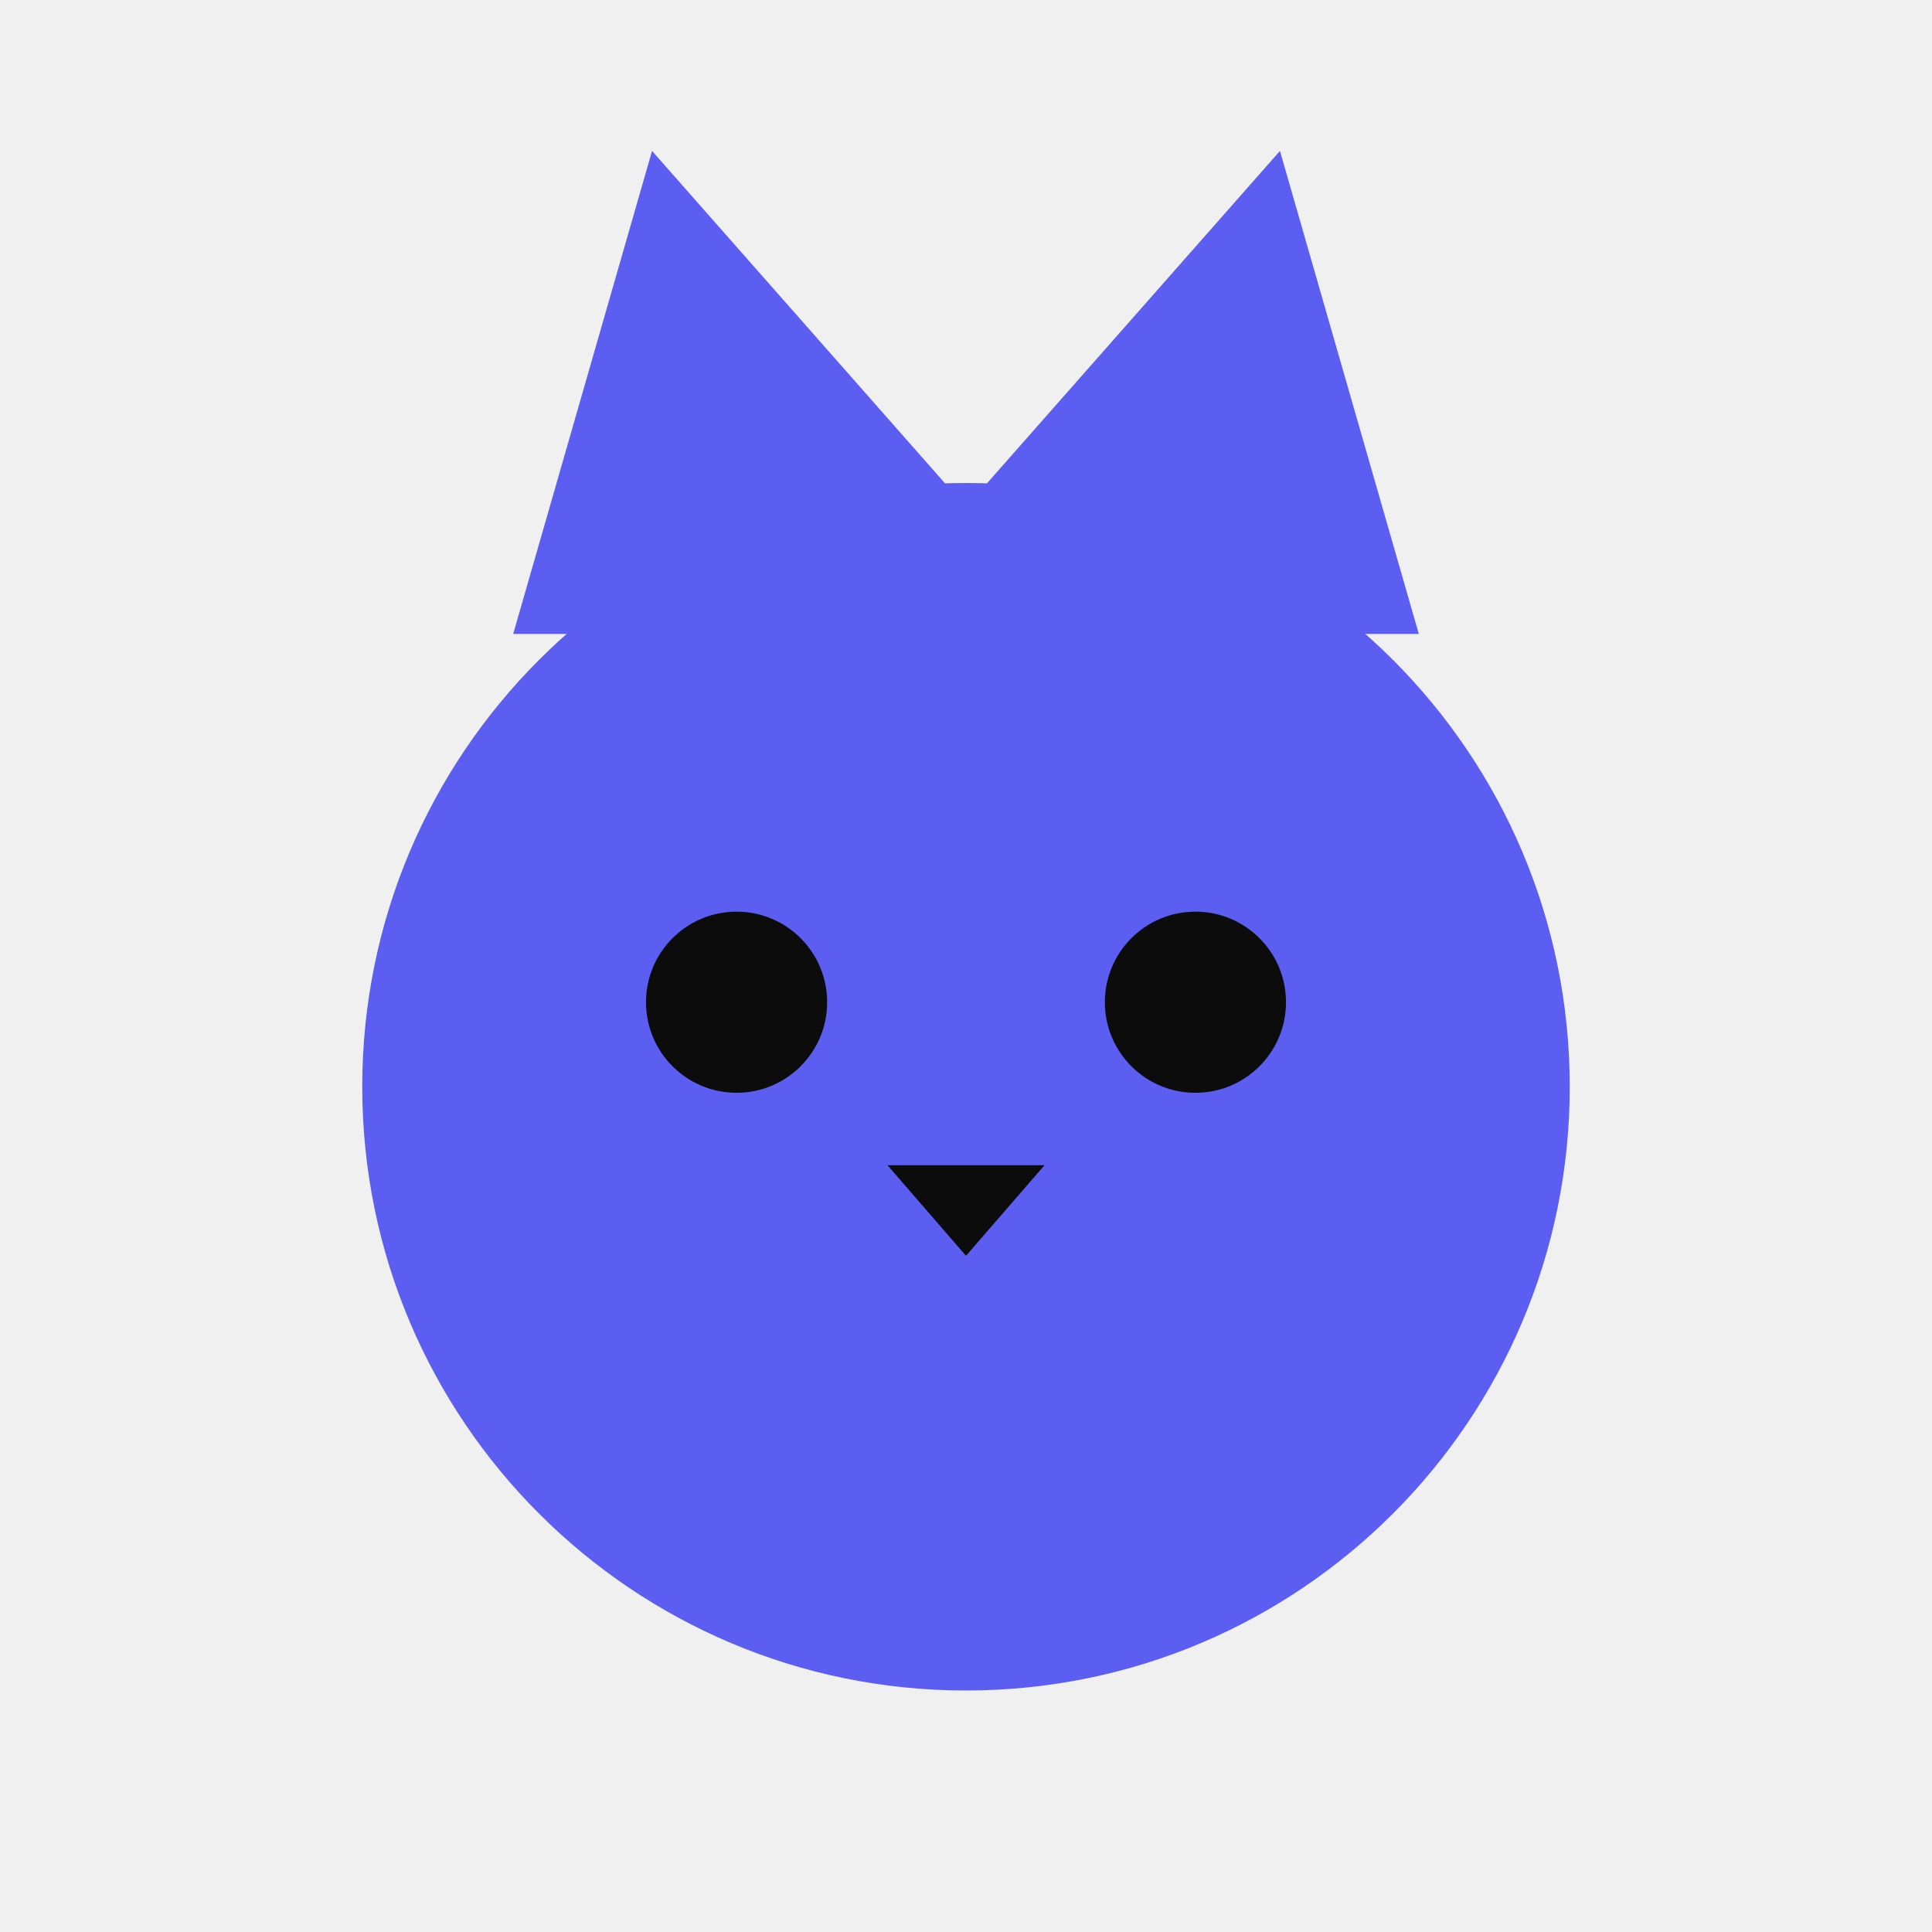
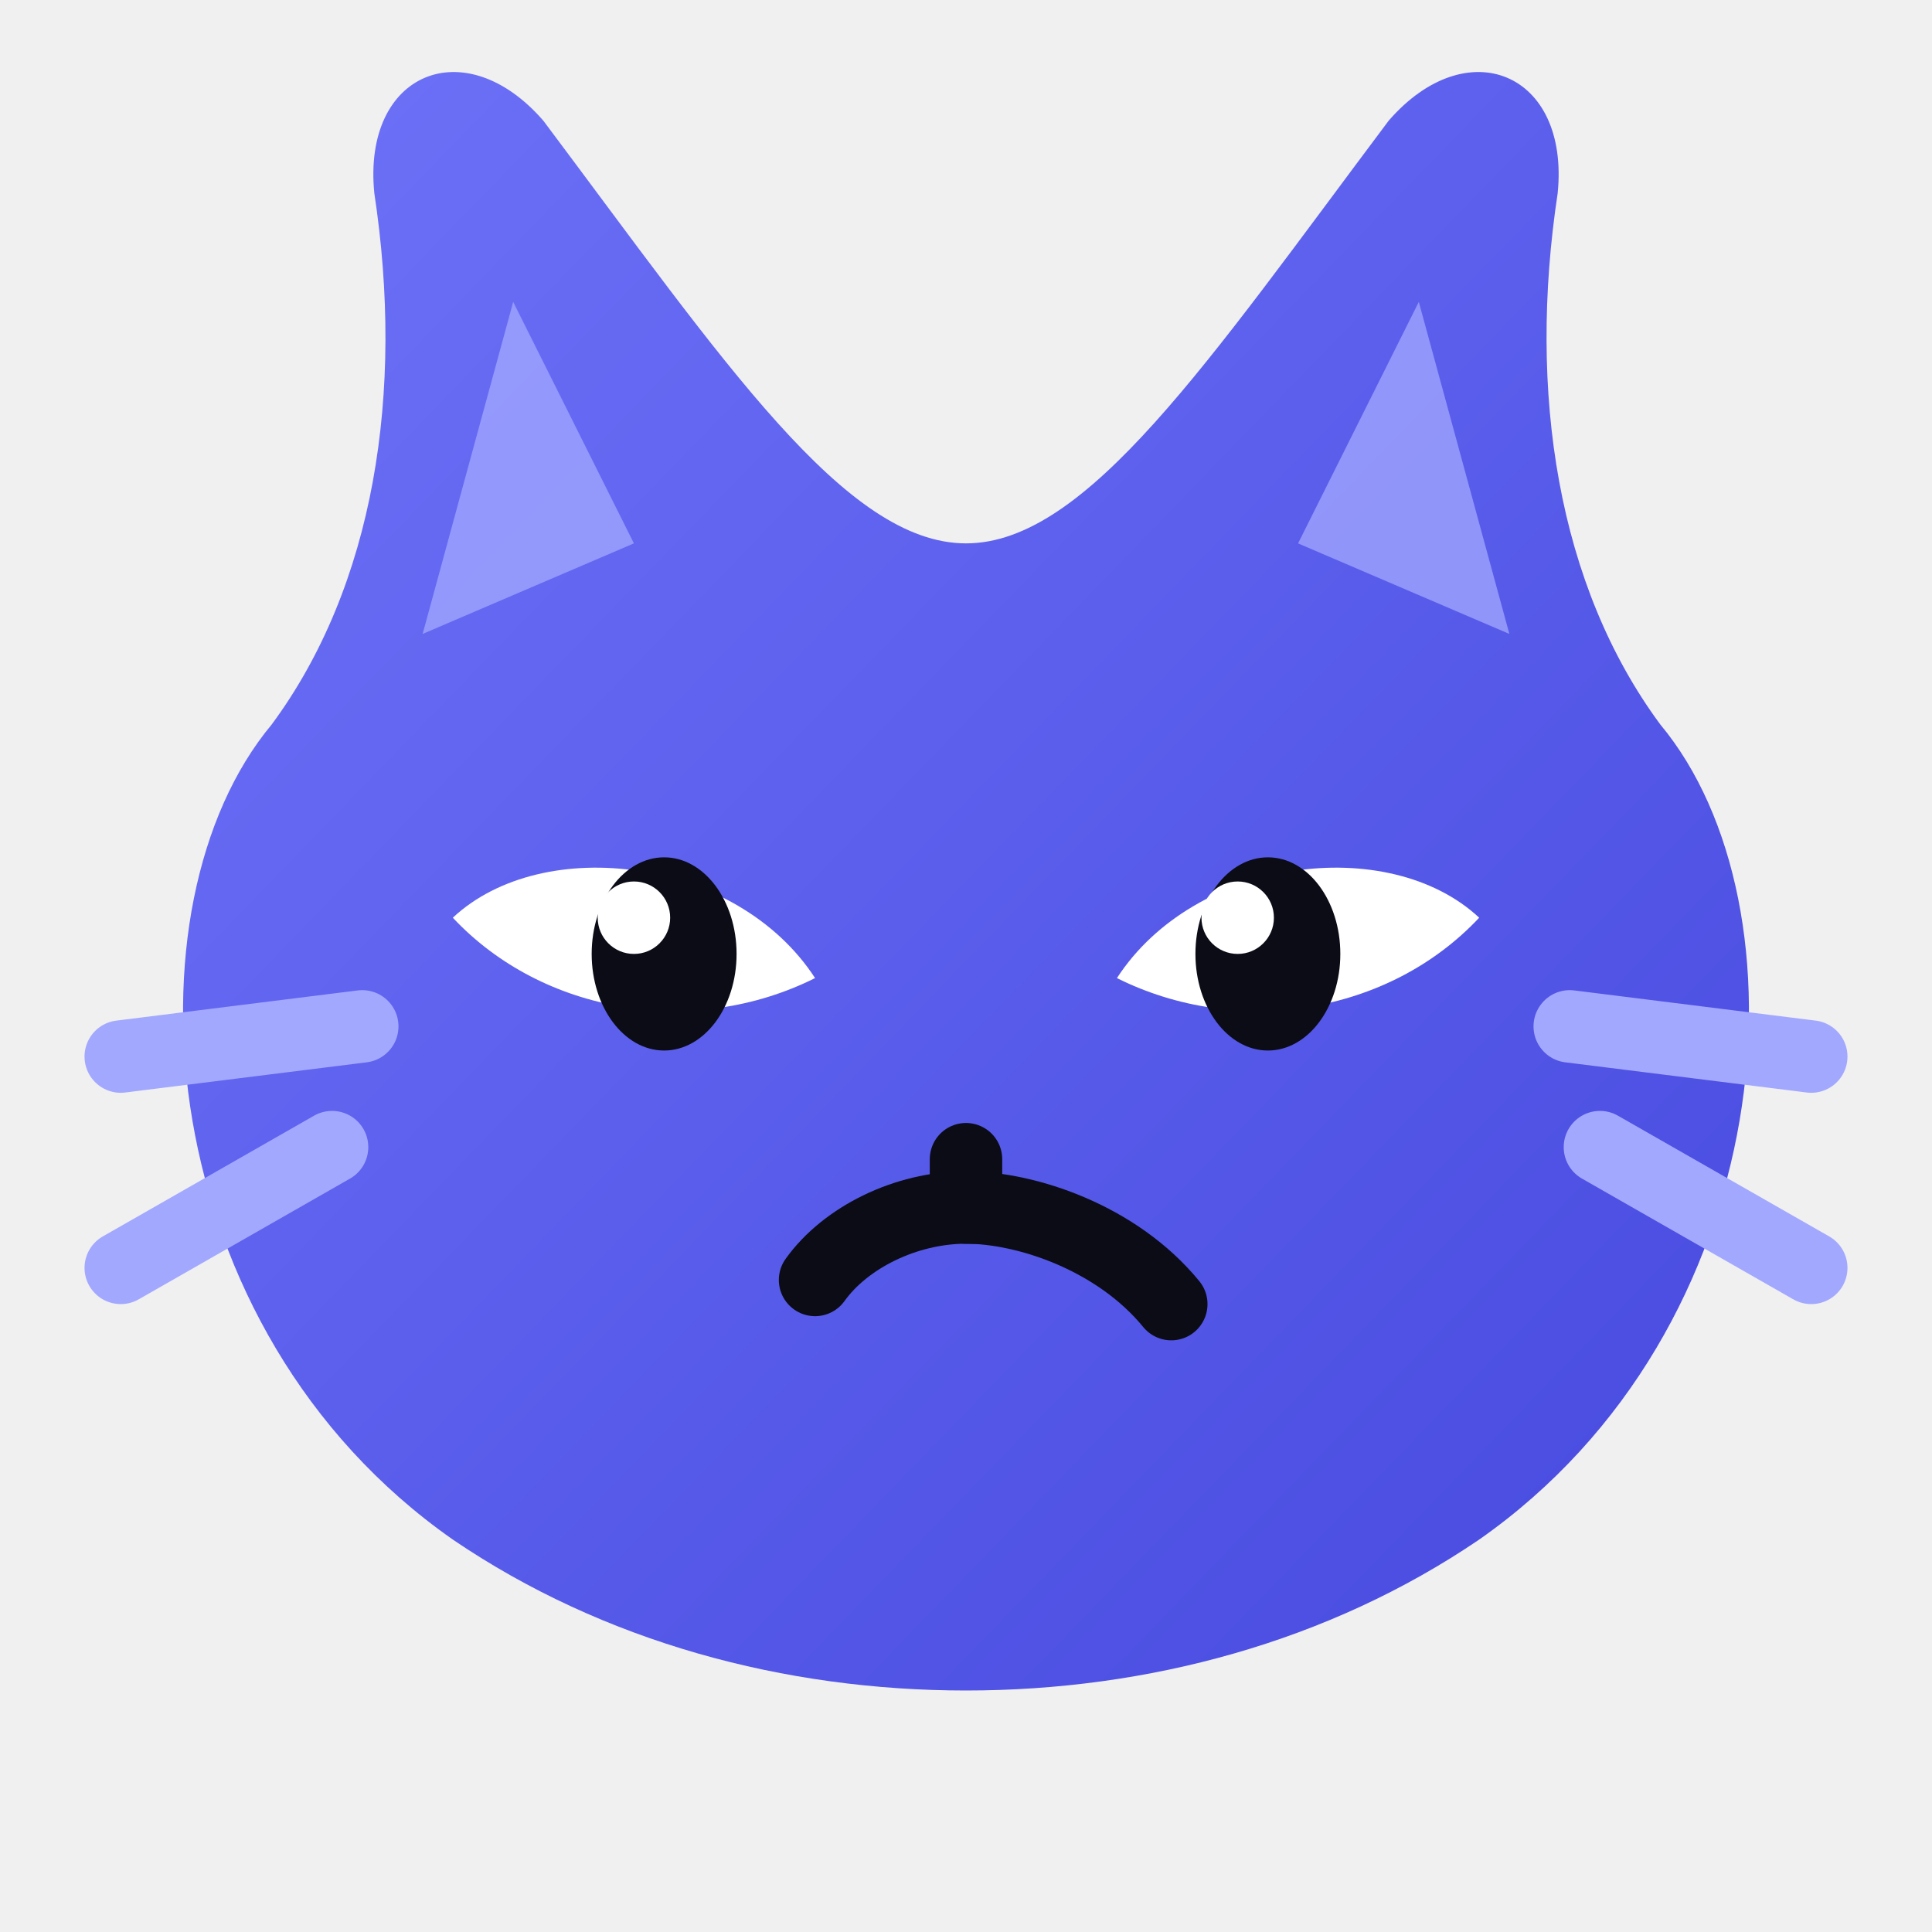
<svg xmlns="http://www.w3.org/2000/svg" viewBox="0 0 32 32" width="32" height="32">
-   <g fill="#5b5ef0">
-     <path d="M8.5 10.5 L10.8 2.5 L16 8.4 L21.2 2.5 L23.5 10.5 Z" />
-     <circle cx="16" cy="18" r="10" />
-   </g>
-   <g fill="#0c0c0d">
-     <circle cx="12.2" cy="16.6" r="1.5" />
-     <circle cx="19.8" cy="16.6" r="1.5" />
-     <path d="M16 20.8 L14.7 19.3 L17.3 19.3 Z" />
-   </g>
+   <defs>
+     <linearGradient id="favGrad" x1="0%" y1="0%" x2="100%" y2="100%">
+       <stop offset="0%" stop-color="#6e72f8" />
+       <stop offset="100%" stop-color="#4649de" />
+     </linearGradient>
+   </defs>
+   <path d="M16 9 C14 9 12 6 9 2 C7.7 0.5 6 1.2 6.2 3.2 C6.7 6.5 6.2 9.7 4.5 12 C2 15 2.5 22 7.5 25.5 C10 27.2 13 28 16 28 C19 28 22 27.2 24.5 25.5 C29.5 22 30 15 27.5 12 C25.8 9.7 25.3 6.5 25.8 3.2 C26 1.2 24.3 0.5 23 2 C20 6 18 9 16 9 Z" fill="url(#favGrad)" />
+   <polygon points="8.5,5 7,10.5 10.5,9" fill="#a3a8ff" opacity="0.75" />
+   <polygon points="23.5,5 25,10.5 21.5,9" fill="#a3a8ff" opacity="0.75" />
+   <path d="M7.5 15.2 C9 13.8 12.2 14.2 13.5 16.2 C11.5 17.2 9 16.8 7.5 15.2 Z" fill="#ffffff" />
+   <path d="M24.5 15.2 C23 13.8 19.8 14.2 18.5 16.2 C20.5 17.2 23 16.8 24.5 15.2 Z" fill="#ffffff" />
+   <ellipse cx="11" cy="15.8" rx="1.2" ry="1.6" fill="#0b0c16" />
+   <ellipse cx="21" cy="15.8" rx="1.2" ry="1.6" fill="#0b0c16" />
+   <circle cx="10.5" cy="15.2" r="0.6" fill="#ffffff" />
+   <circle cx="20.5" cy="15.2" r="0.6" fill="#ffffff" />
+   <path d="M16 19.2 L16 20 C15 20 14 20.5 13.5 21.2" fill="none" stroke="#0b0c16" stroke-width="1.2" stroke-linecap="round" />
+   <path d="M16 20 C17 20 18.5 20.5 19.4 21.6" fill="none" stroke="#0b0c16" stroke-width="1.2" stroke-linecap="round" />
+   <path d="M6 17 L2 17.5" stroke="#a3a8ff" stroke-width="1.2" stroke-linecap="round" />
+   <path d="M5.5 19 L2 21" stroke="#a3a8ff" stroke-width="1.2" stroke-linecap="round" />
+   <path d="M26 17 L30 17.5" stroke="#a3a8ff" stroke-width="1.2" stroke-linecap="round" />
+   <path d="M26.5 19 L30 21" stroke="#a3a8ff" stroke-width="1.2" stroke-linecap="round" />
</svg>
